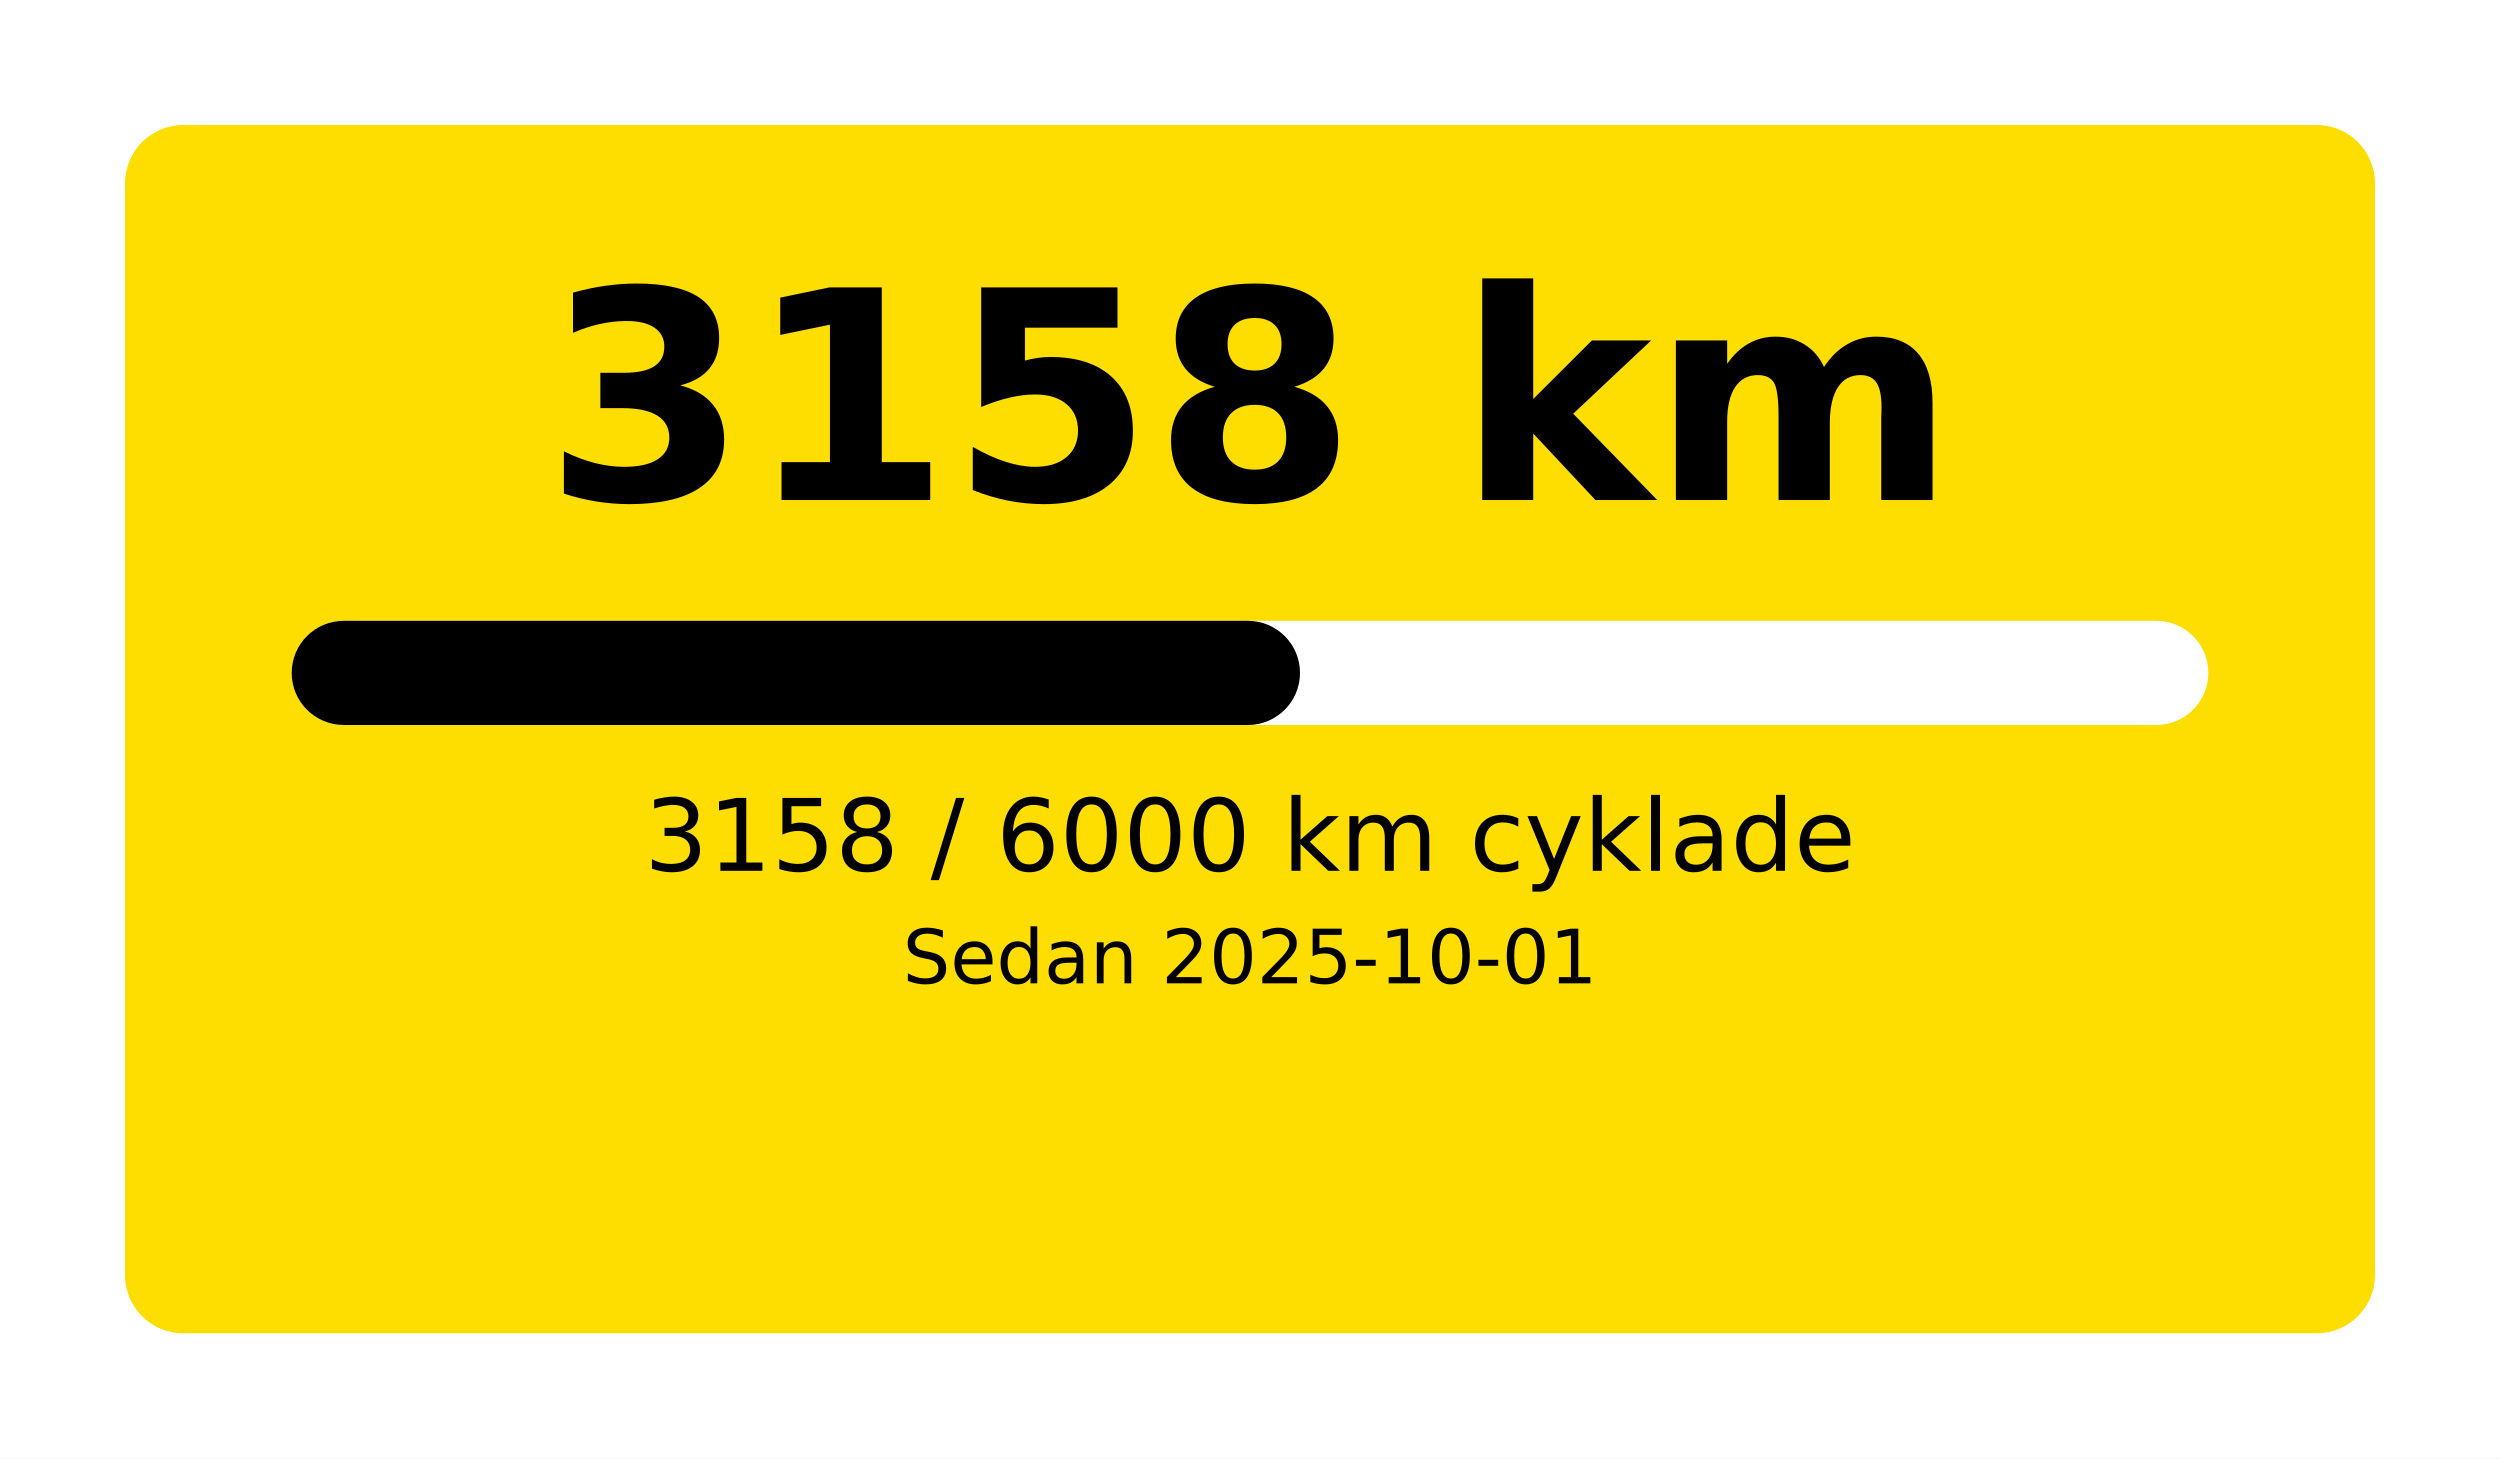
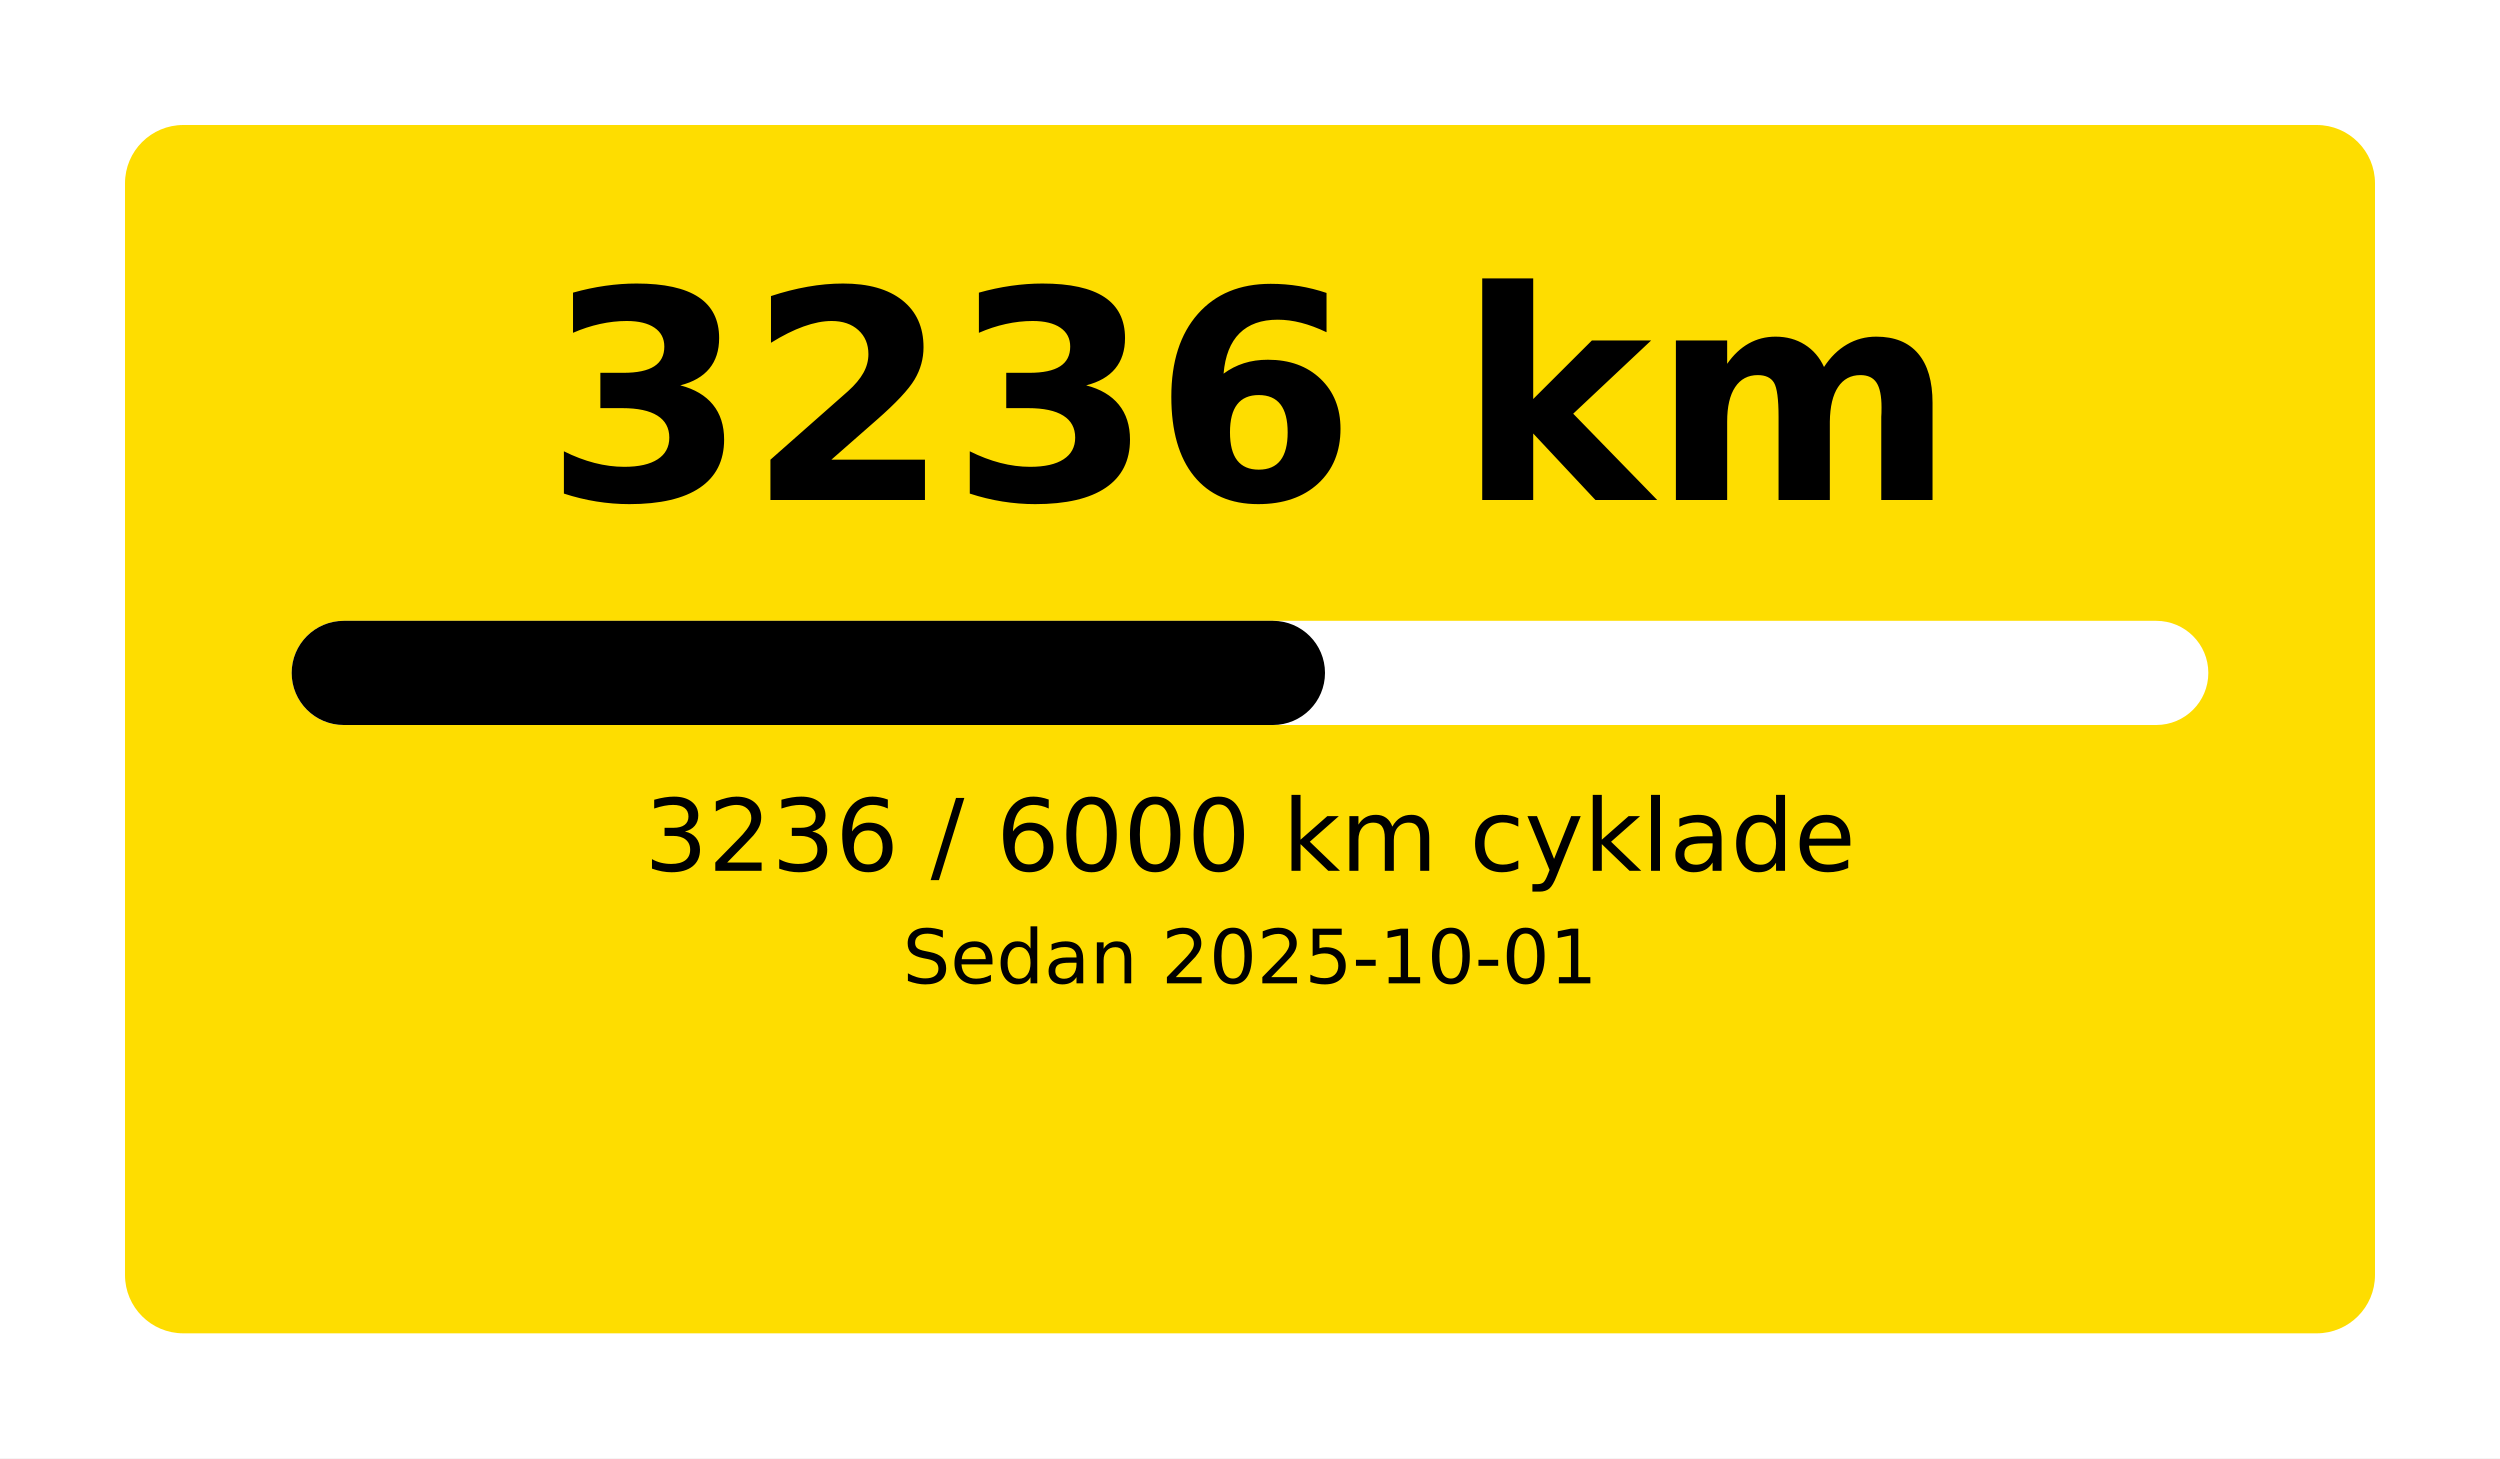
<svg xmlns="http://www.w3.org/2000/svg" width="1200" height="700" viewBox="0 0 1200 700">
  <rect x="0" y="0" width="1200" height="700" fill="#FFFFFF" />
  <rect x="60" y="60" rx="28" ry="28" width="1080" height="580" fill="#FEDD00" />
-   <text x="600.0" y="240" font-size="140" font-family="DejaVu Sans, Arial, sans-serif" font-weight="700" fill="#000000" text-anchor="middle">3158 km</text>
+   <text x="600.0" y="240" font-size="140" font-family="DejaVu Sans, Arial, sans-serif" font-weight="700" fill="#000000" text-anchor="middle">3236 km</text>
  <rect x="140" y="298" rx="25.0" ry="25.0" width="920" height="50" fill="#FFFFFF" />
-   <rect x="140" y="298" rx="25.0" ry="25.0" width="484" height="50" fill="#000000" />
-   <text x="600.0" y="418" font-size="48" font-family="DejaVu Sans, Arial, sans-serif" fill="#000000" text-anchor="middle">3158 / 6000 km cyklade</text>
+   <rect x="140" y="298" rx="25.0" ry="25.0" width="496" height="50" fill="#000000" />
+   <text x="600.0" y="418" font-size="48" font-family="DejaVu Sans, Arial, sans-serif" fill="#000000" text-anchor="middle">3236 / 6000 km cyklade</text>
  <text x="600.0" y="472" font-size="36" font-family="DejaVu Sans, Arial, sans-serif" fill="#000000" text-anchor="middle">Sedan 2025-10-01</text>
</svg>
